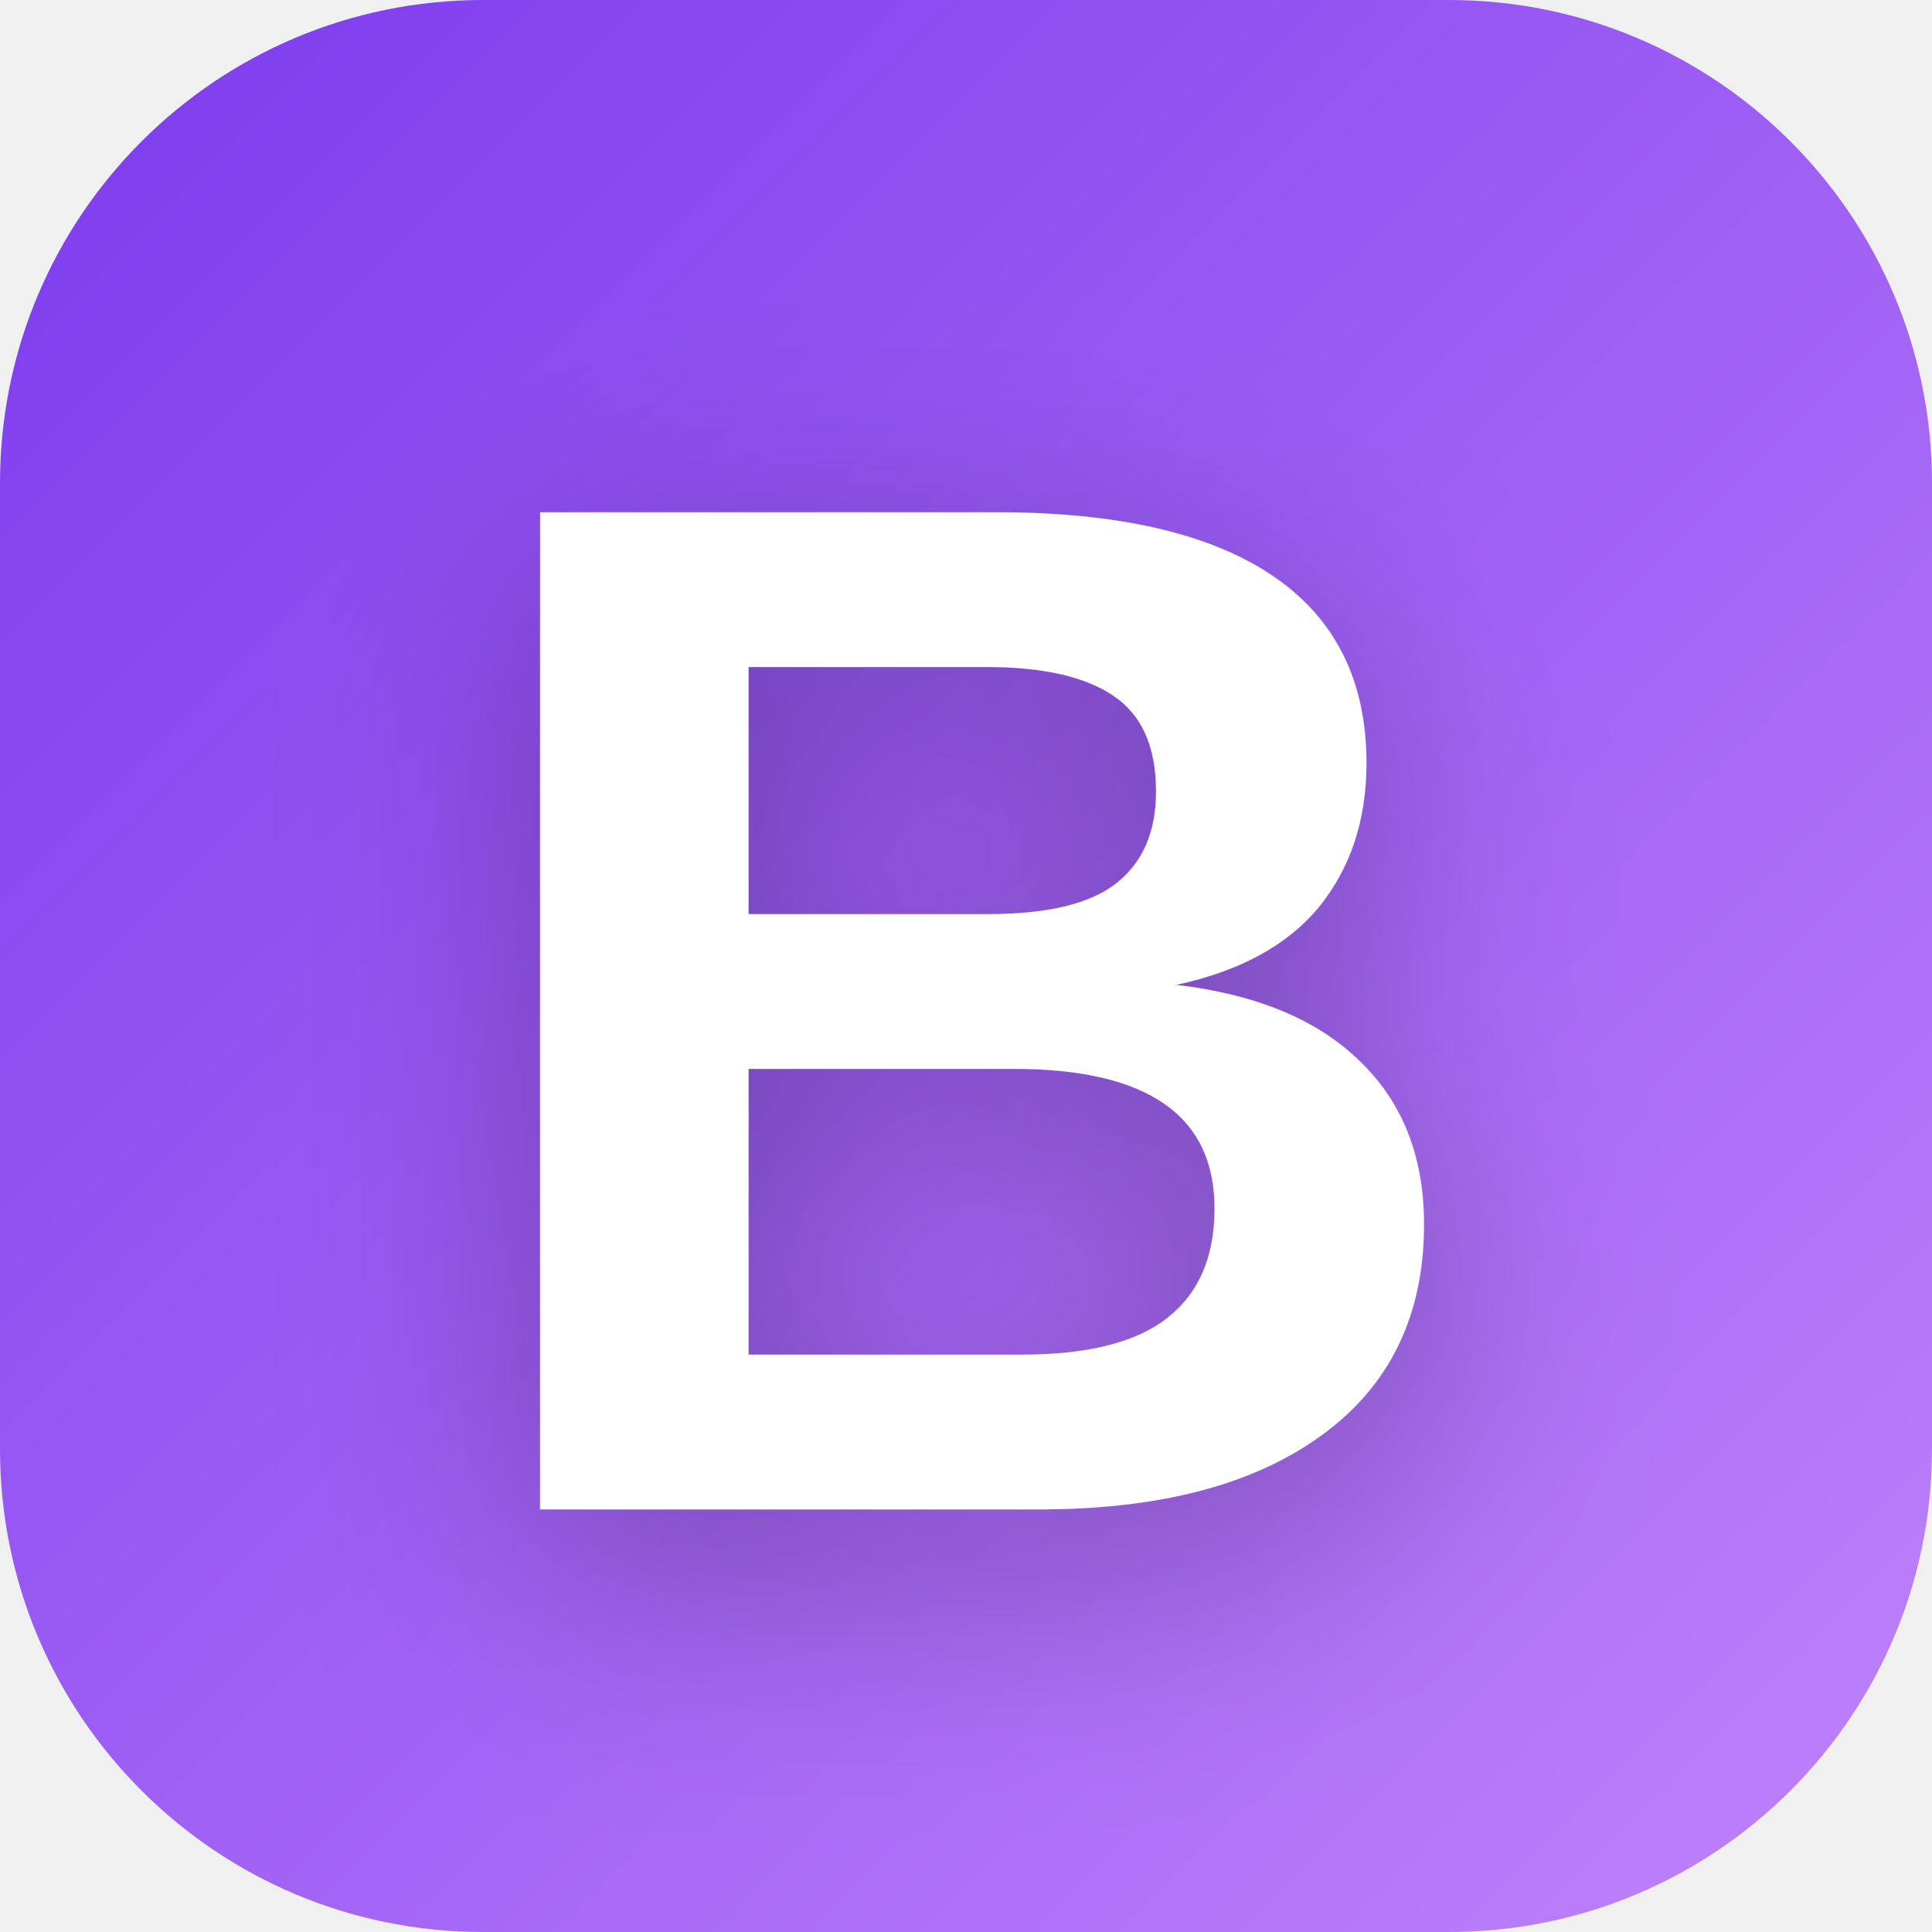
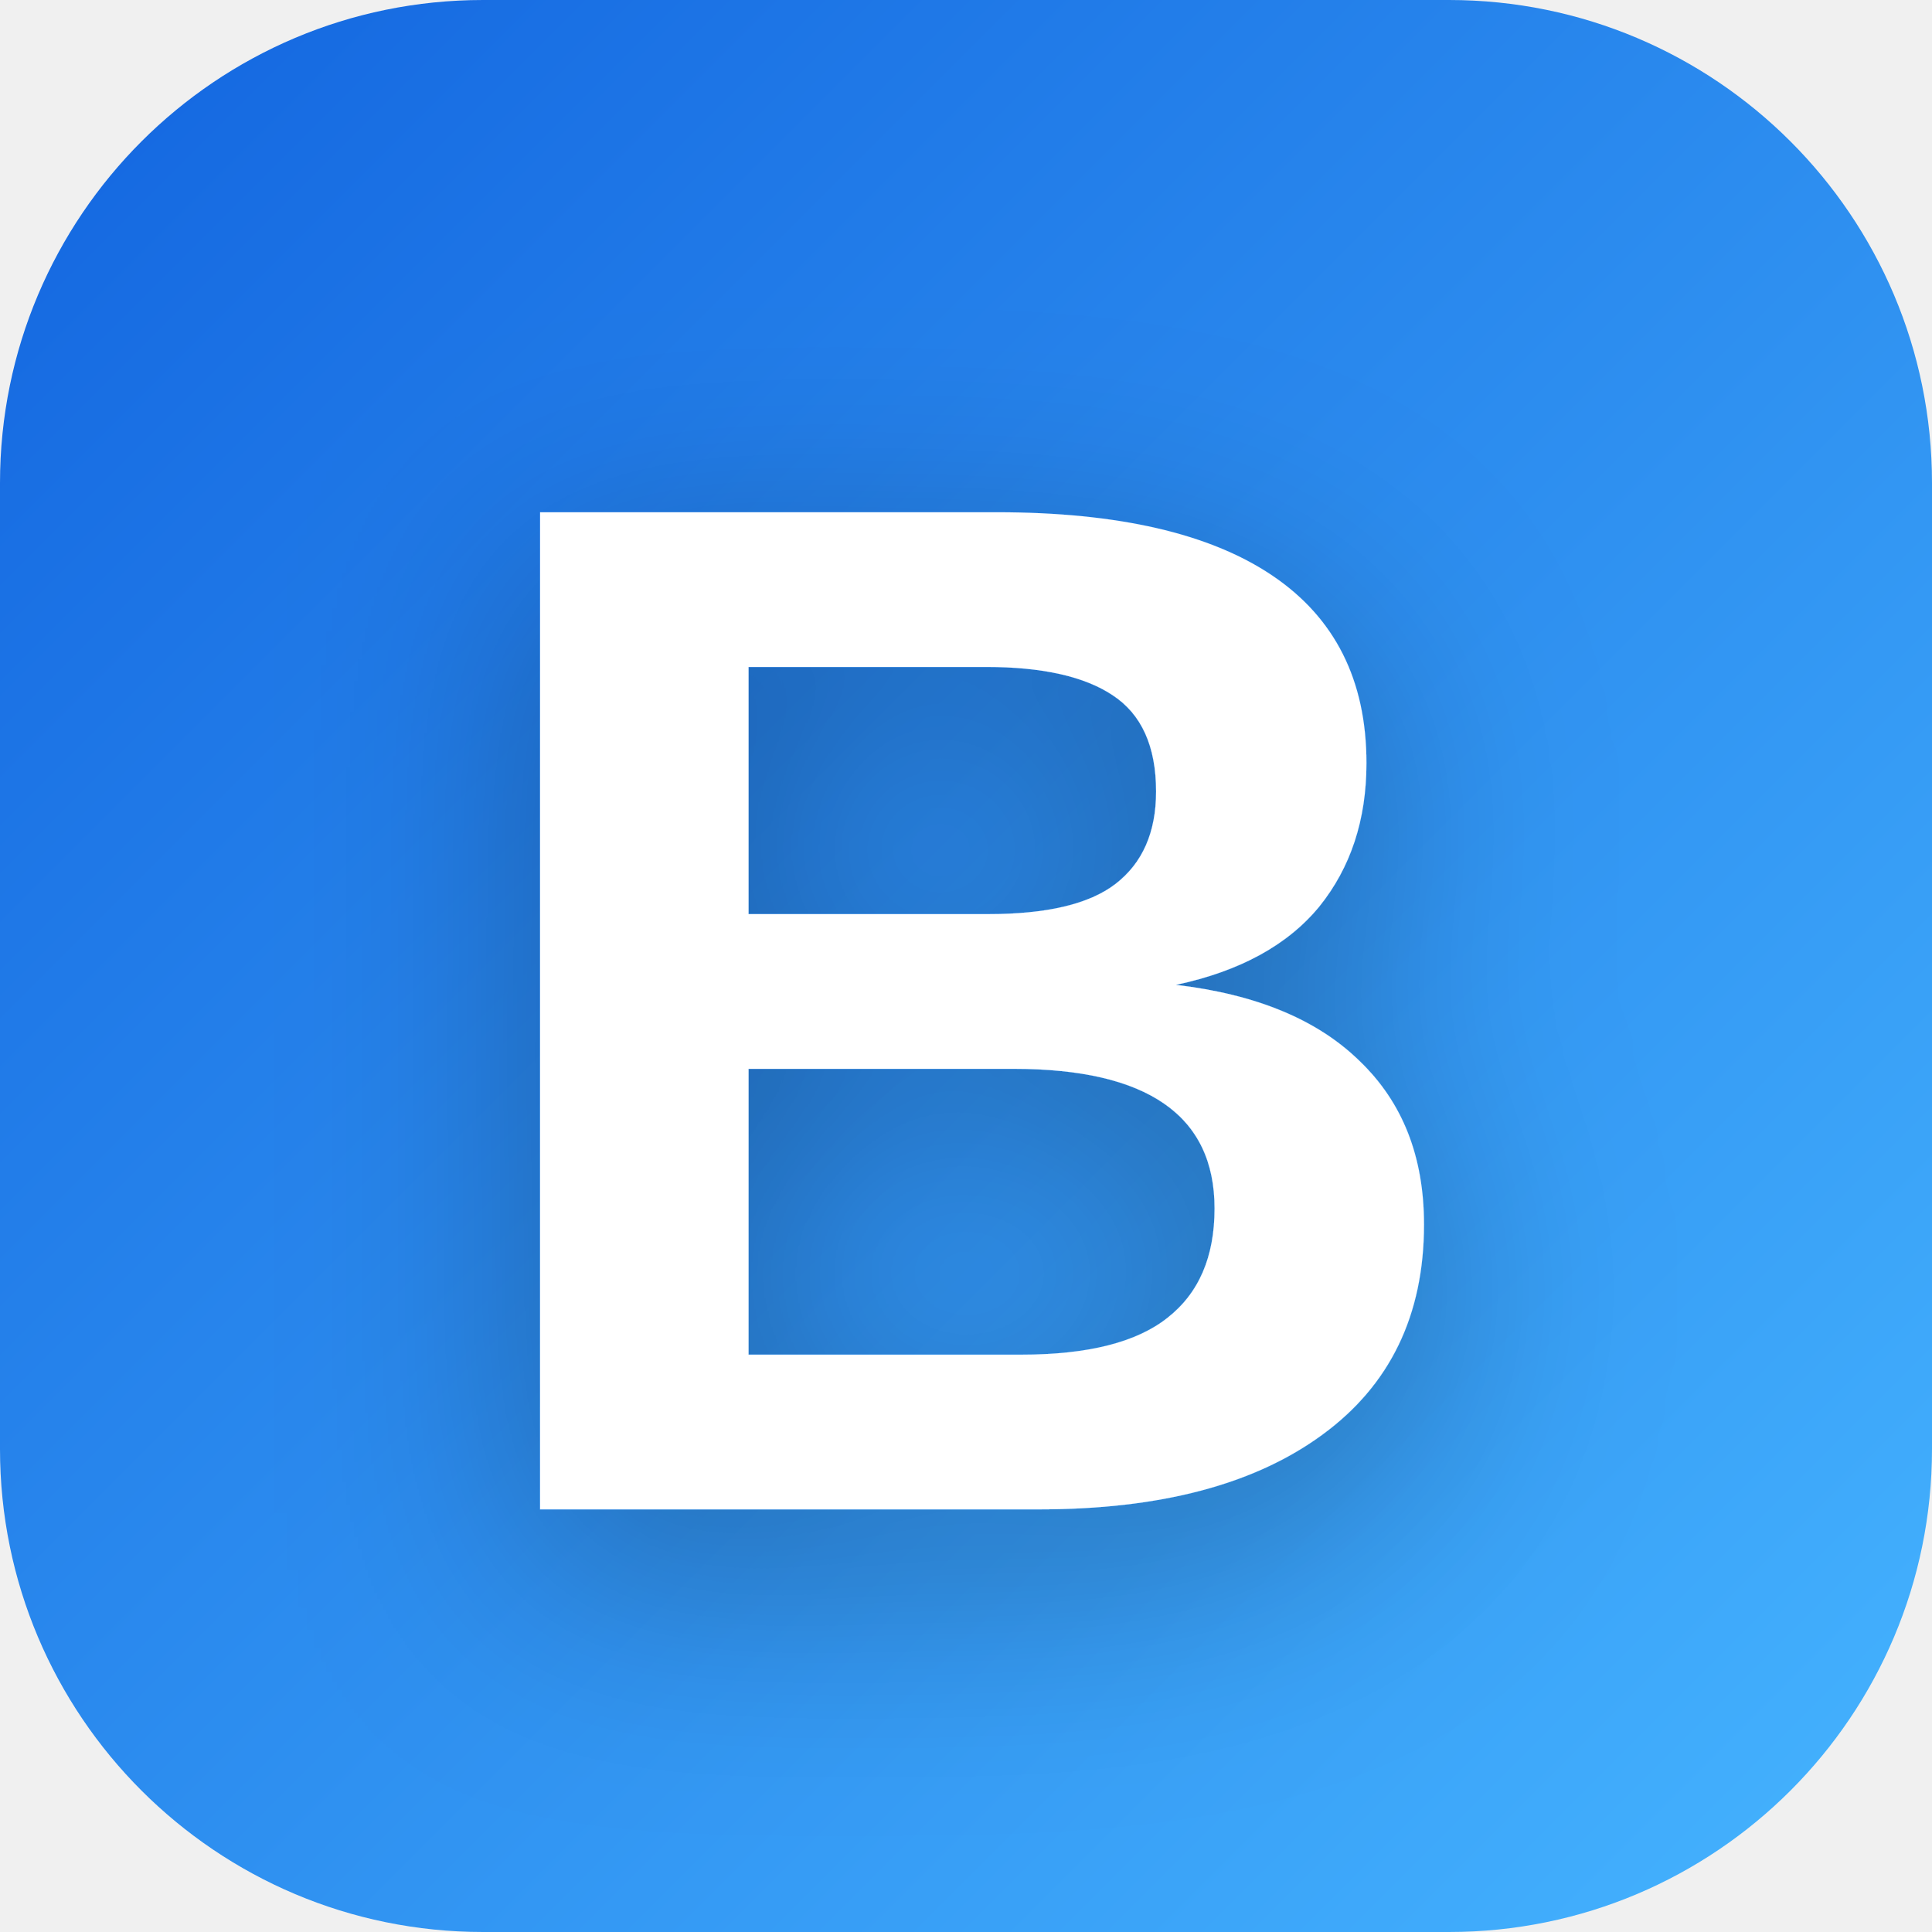
<svg xmlns="http://www.w3.org/2000/svg" width="32" height="32" viewBox="0 0 32 32" version="1.1">
  <defs>
    <linearGradient id="grad" x1="0%" y1="0%" x2="100%" y2="100%">
-       <stop offset="0%" style="stop-color:#7c3aed;stop-opacity:1" />
-       <stop offset="100%" style="stop-color:#c084fc;stop-opacity:1" />
+       <stop offset="0%" style="stop-color:#1264df;stop-opacity:1" />
+       <stop offset="100%" style="stop-color:#46b5ff;stop-opacity:1" />
    </linearGradient>
  </defs>
  <rect width="32" height="32" rx="8" fill="url(#grad)" />
  <text x="16" y="25" font-family="Arial, sans-serif" font-size="24" font-weight="bold" fill="white" text-anchor="middle" style="filter: drop-shadow(0px 1px 2px rgba(0,0,0,0.3))">
        B
    </text>
</svg>
